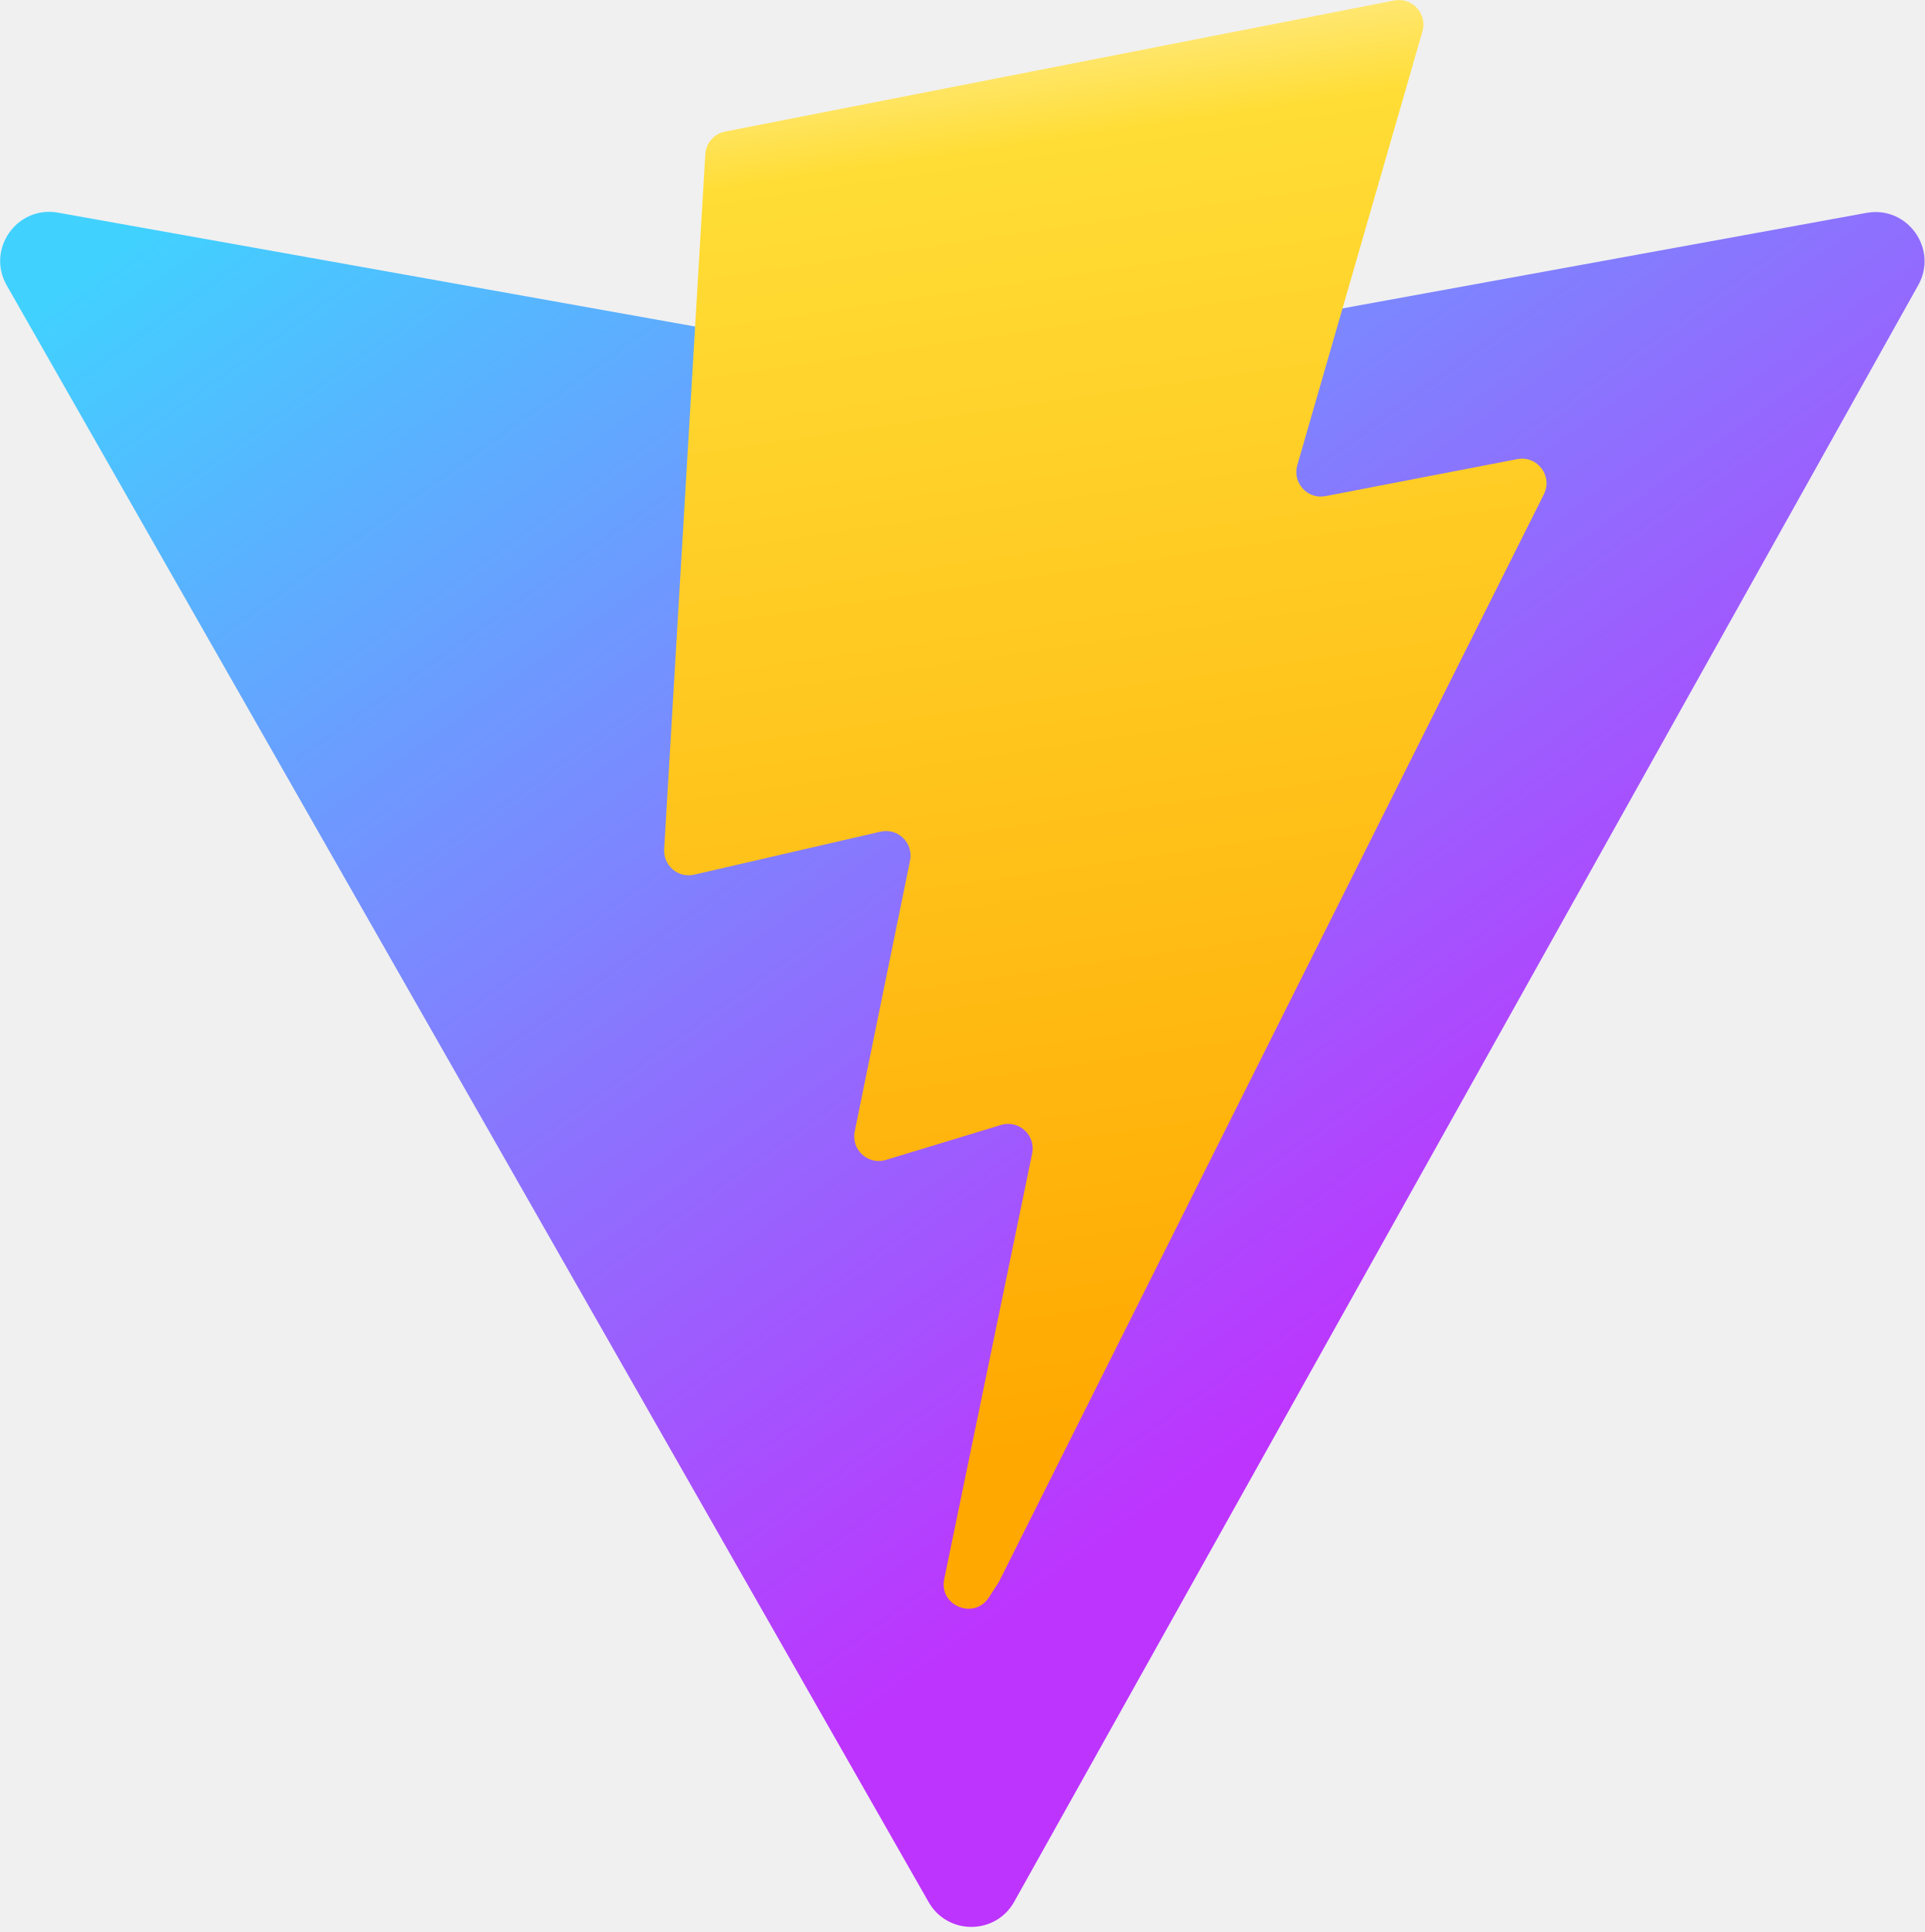
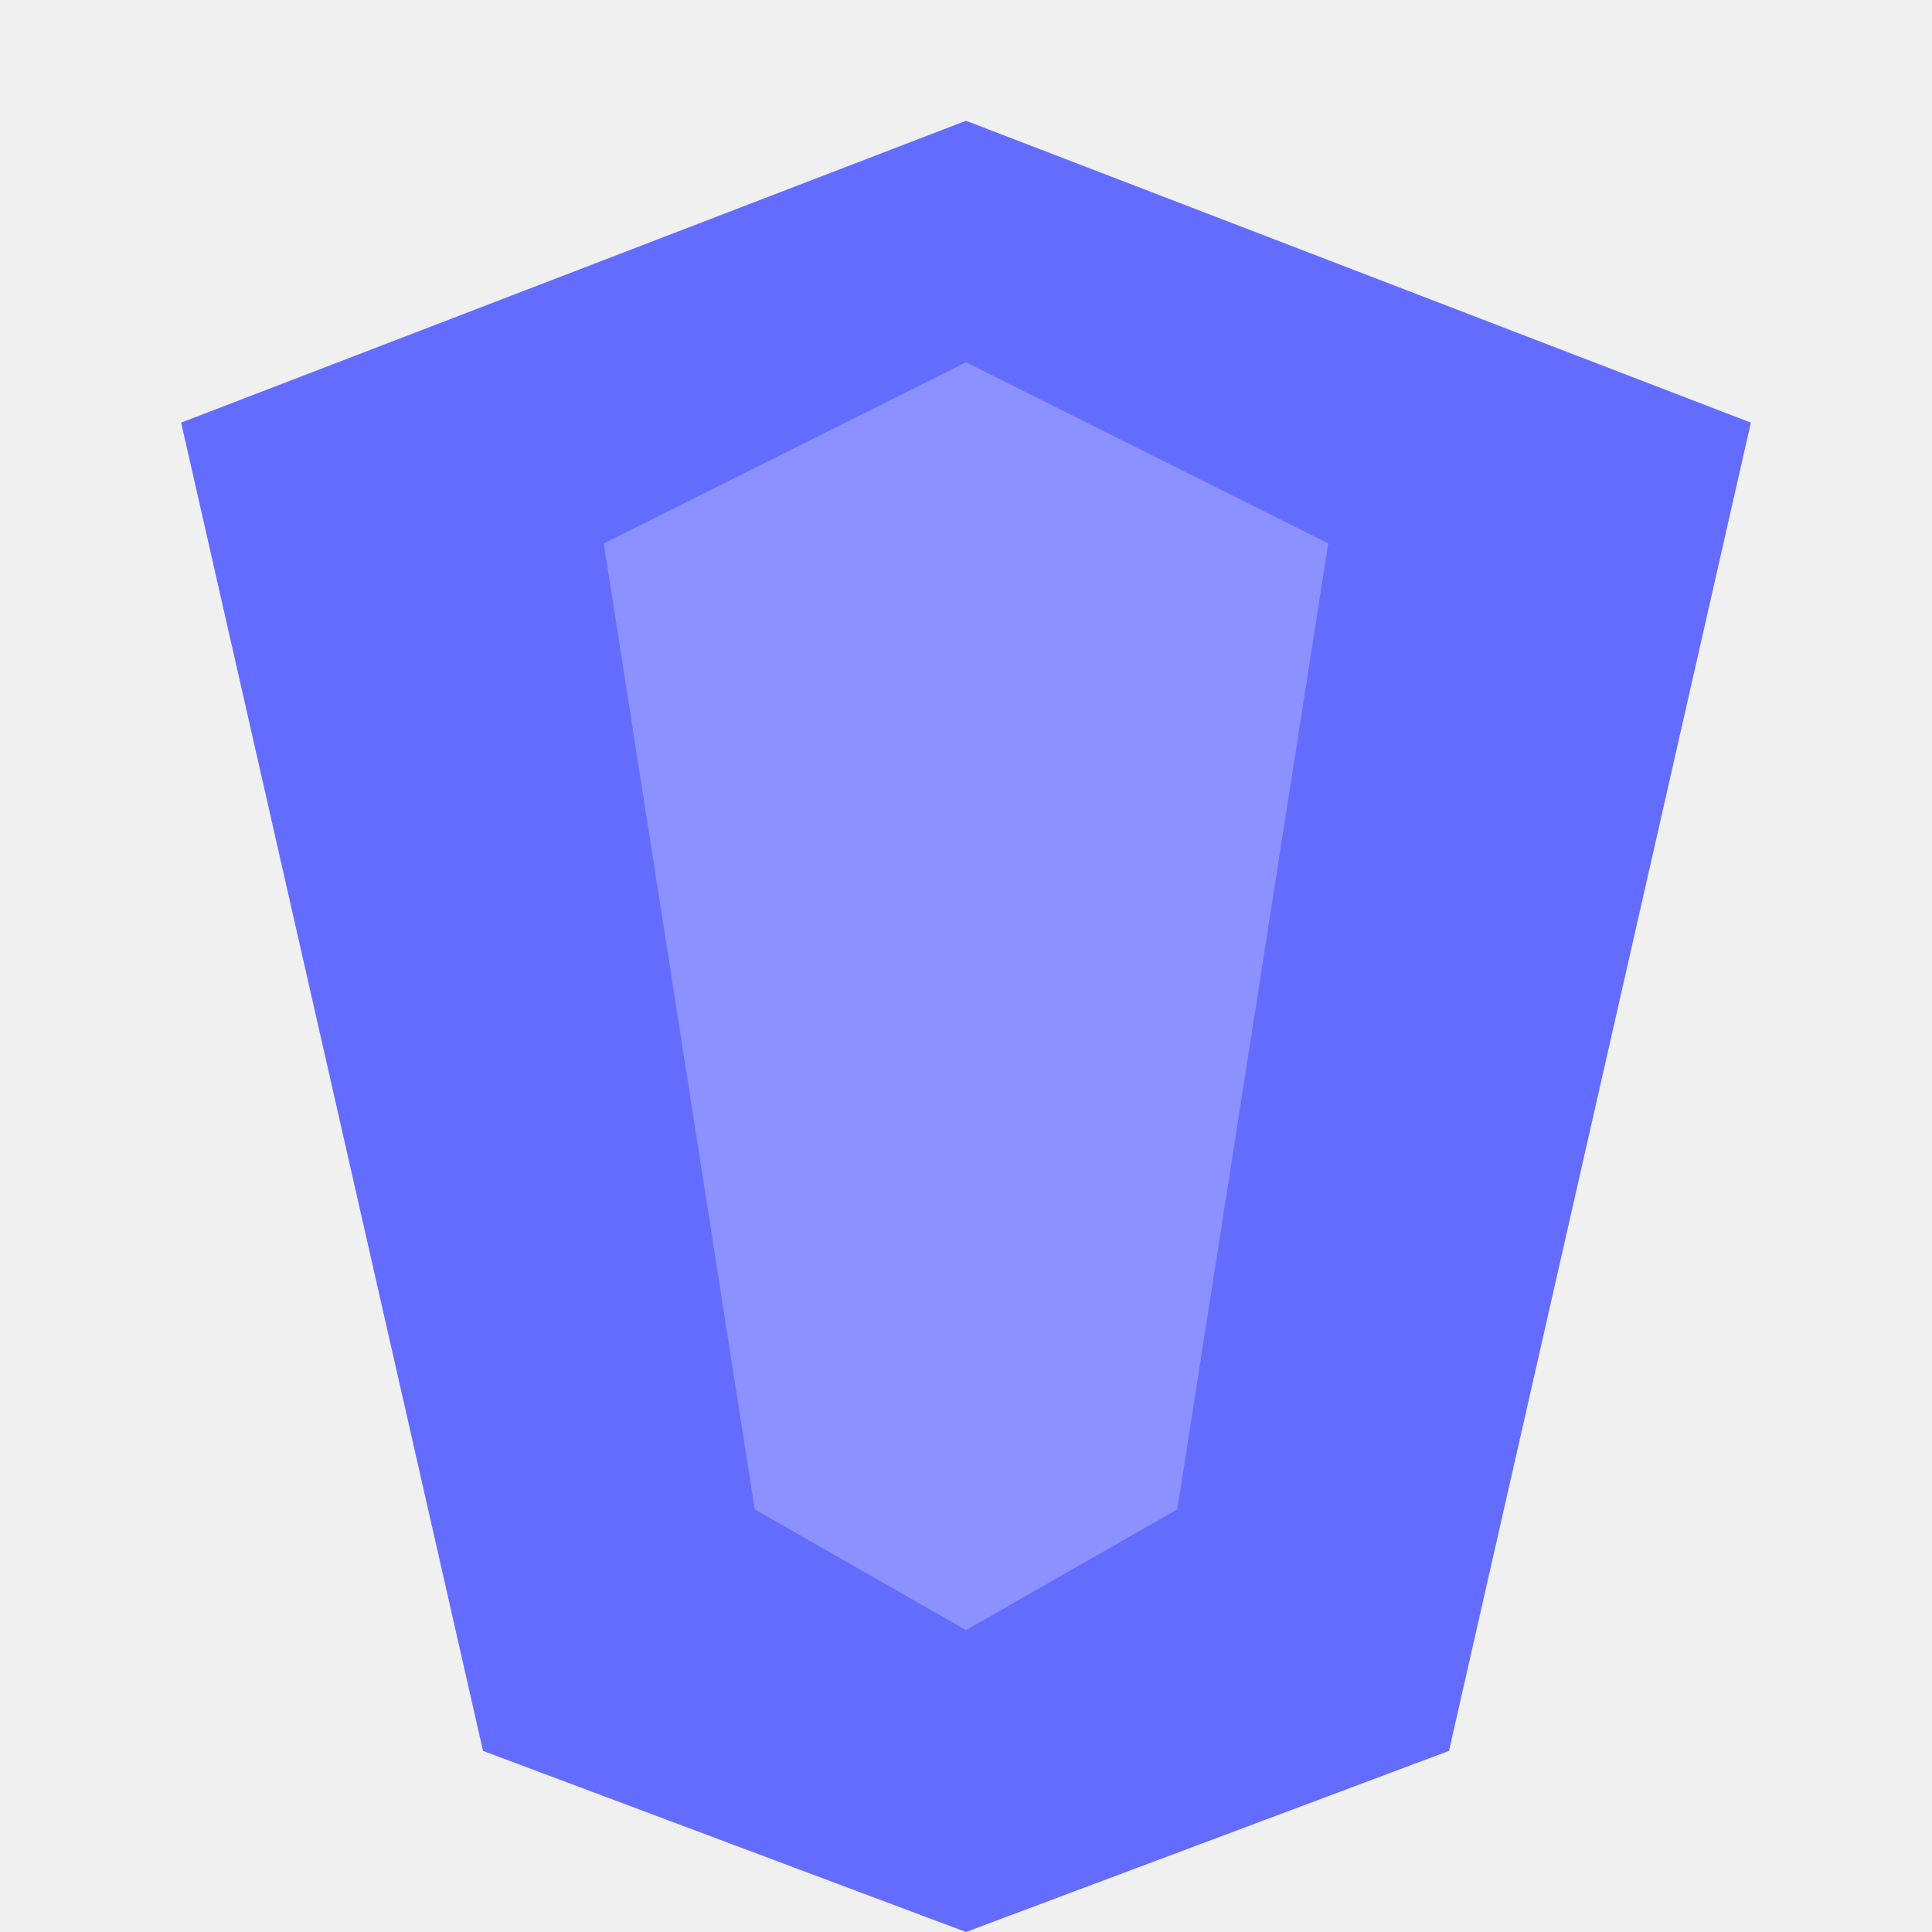
- <svg xmlns="http://www.w3.org/2000/svg" aria-hidden="true" role="img" class="iconify iconify--logos" width="31.88" height="32" preserveAspectRatio="xMidYMid meet" viewBox="0 0 256 257">
-   <defs>
-     <linearGradient id="IconifyId1813088fe1fbc01fb466" x1="-.828%" x2="57.636%" y1="7.652%" y2="78.411%">
-       <stop offset="0%" stop-color="#41D1FF" />
-       <stop offset="100%" stop-color="#BD34FE" />
-     </linearGradient>
-     <linearGradient id="IconifyId1813088fe1fbc01fb467" x1="43.376%" x2="50.316%" y1="2.242%" y2="89.03%">
-       <stop offset="0%" stop-color="#FFEA83" />
-       <stop offset="8.333%" stop-color="#FFDD35" />
-       <stop offset="100%" stop-color="#FFA800" />
-     </linearGradient>
-   </defs>
-   <path fill="url(#IconifyId1813088fe1fbc01fb466)" d="M255.153 37.938L134.897 252.976c-2.483 4.44-8.862 4.466-11.382.048L.875 37.958c-2.746-4.814 1.371-10.646 6.827-9.67l120.385 21.517a6.537 6.537 0 0 0 2.322-.004l117.867-21.483c5.438-.991 9.574 4.796 6.877 9.62Z" />
-   <path fill="url(#IconifyId1813088fe1fbc01fb467)" d="M185.432.063L96.44 17.501a3.268 3.268 0 0 0-2.634 3.014l-5.474 92.456a3.268 3.268 0 0 0 3.997 3.378l24.777-5.718c2.318-.535 4.413 1.507 3.936 3.838l-7.361 36.047c-.495 2.426 1.782 4.5 4.151 3.78l15.304-4.649c2.372-.72 4.652 1.36 4.15 3.788l-11.698 56.621c-.732 3.542 3.979 5.473 5.943 2.437l1.313-2.028l72.516-144.72c1.215-2.423-.88-5.186-3.54-4.672l-25.505 4.922c-2.396.462-4.435-1.77-3.759-4.114l16.646-57.705c.677-2.35-1.37-4.583-3.769-4.113Z" />
+ <svg xmlns="http://www.w3.org/2000/svg" viewBox="0 0 64 64" role="img" aria-label="Vite logo placeholder">
+   <path fill="#646CFF" d="M32 4 58 14 48 58 32 64 16 58 6 14 32 4Z" />
+   <path fill="#FFF" d="M32 12 44 18 39 50 32 54 25 50 20 18 32 12Z" opacity="0.25" />
</svg>
